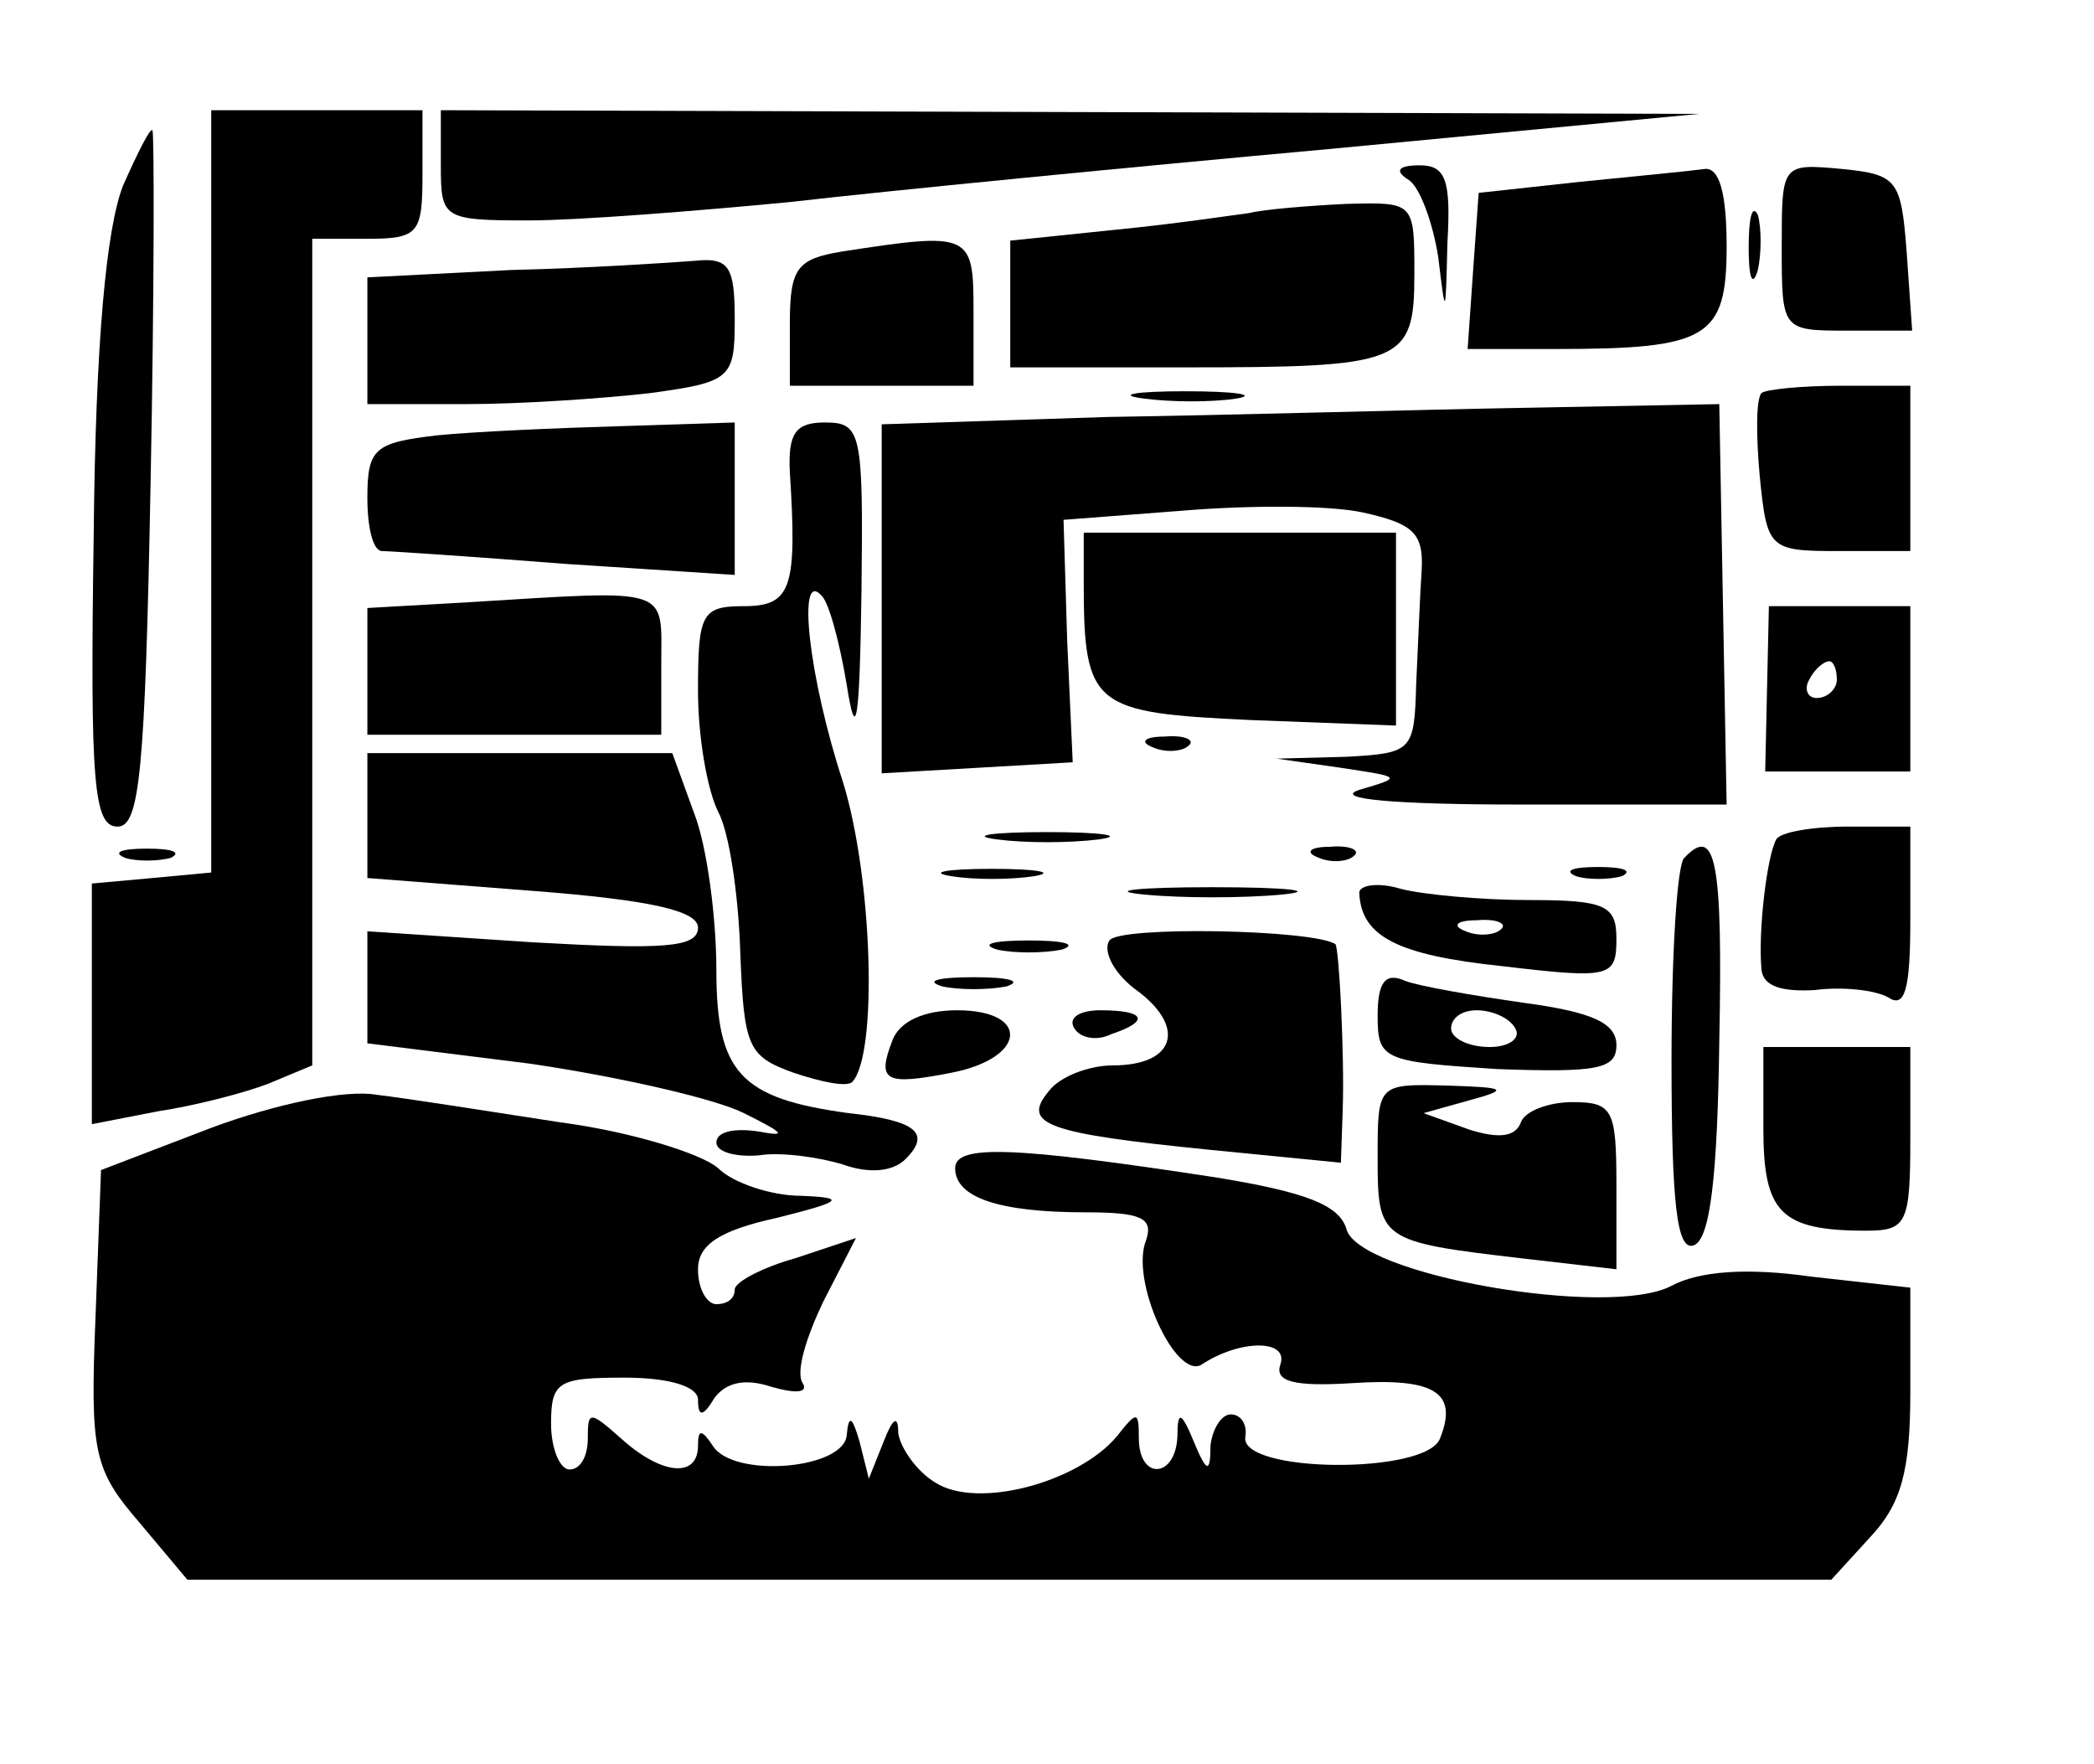
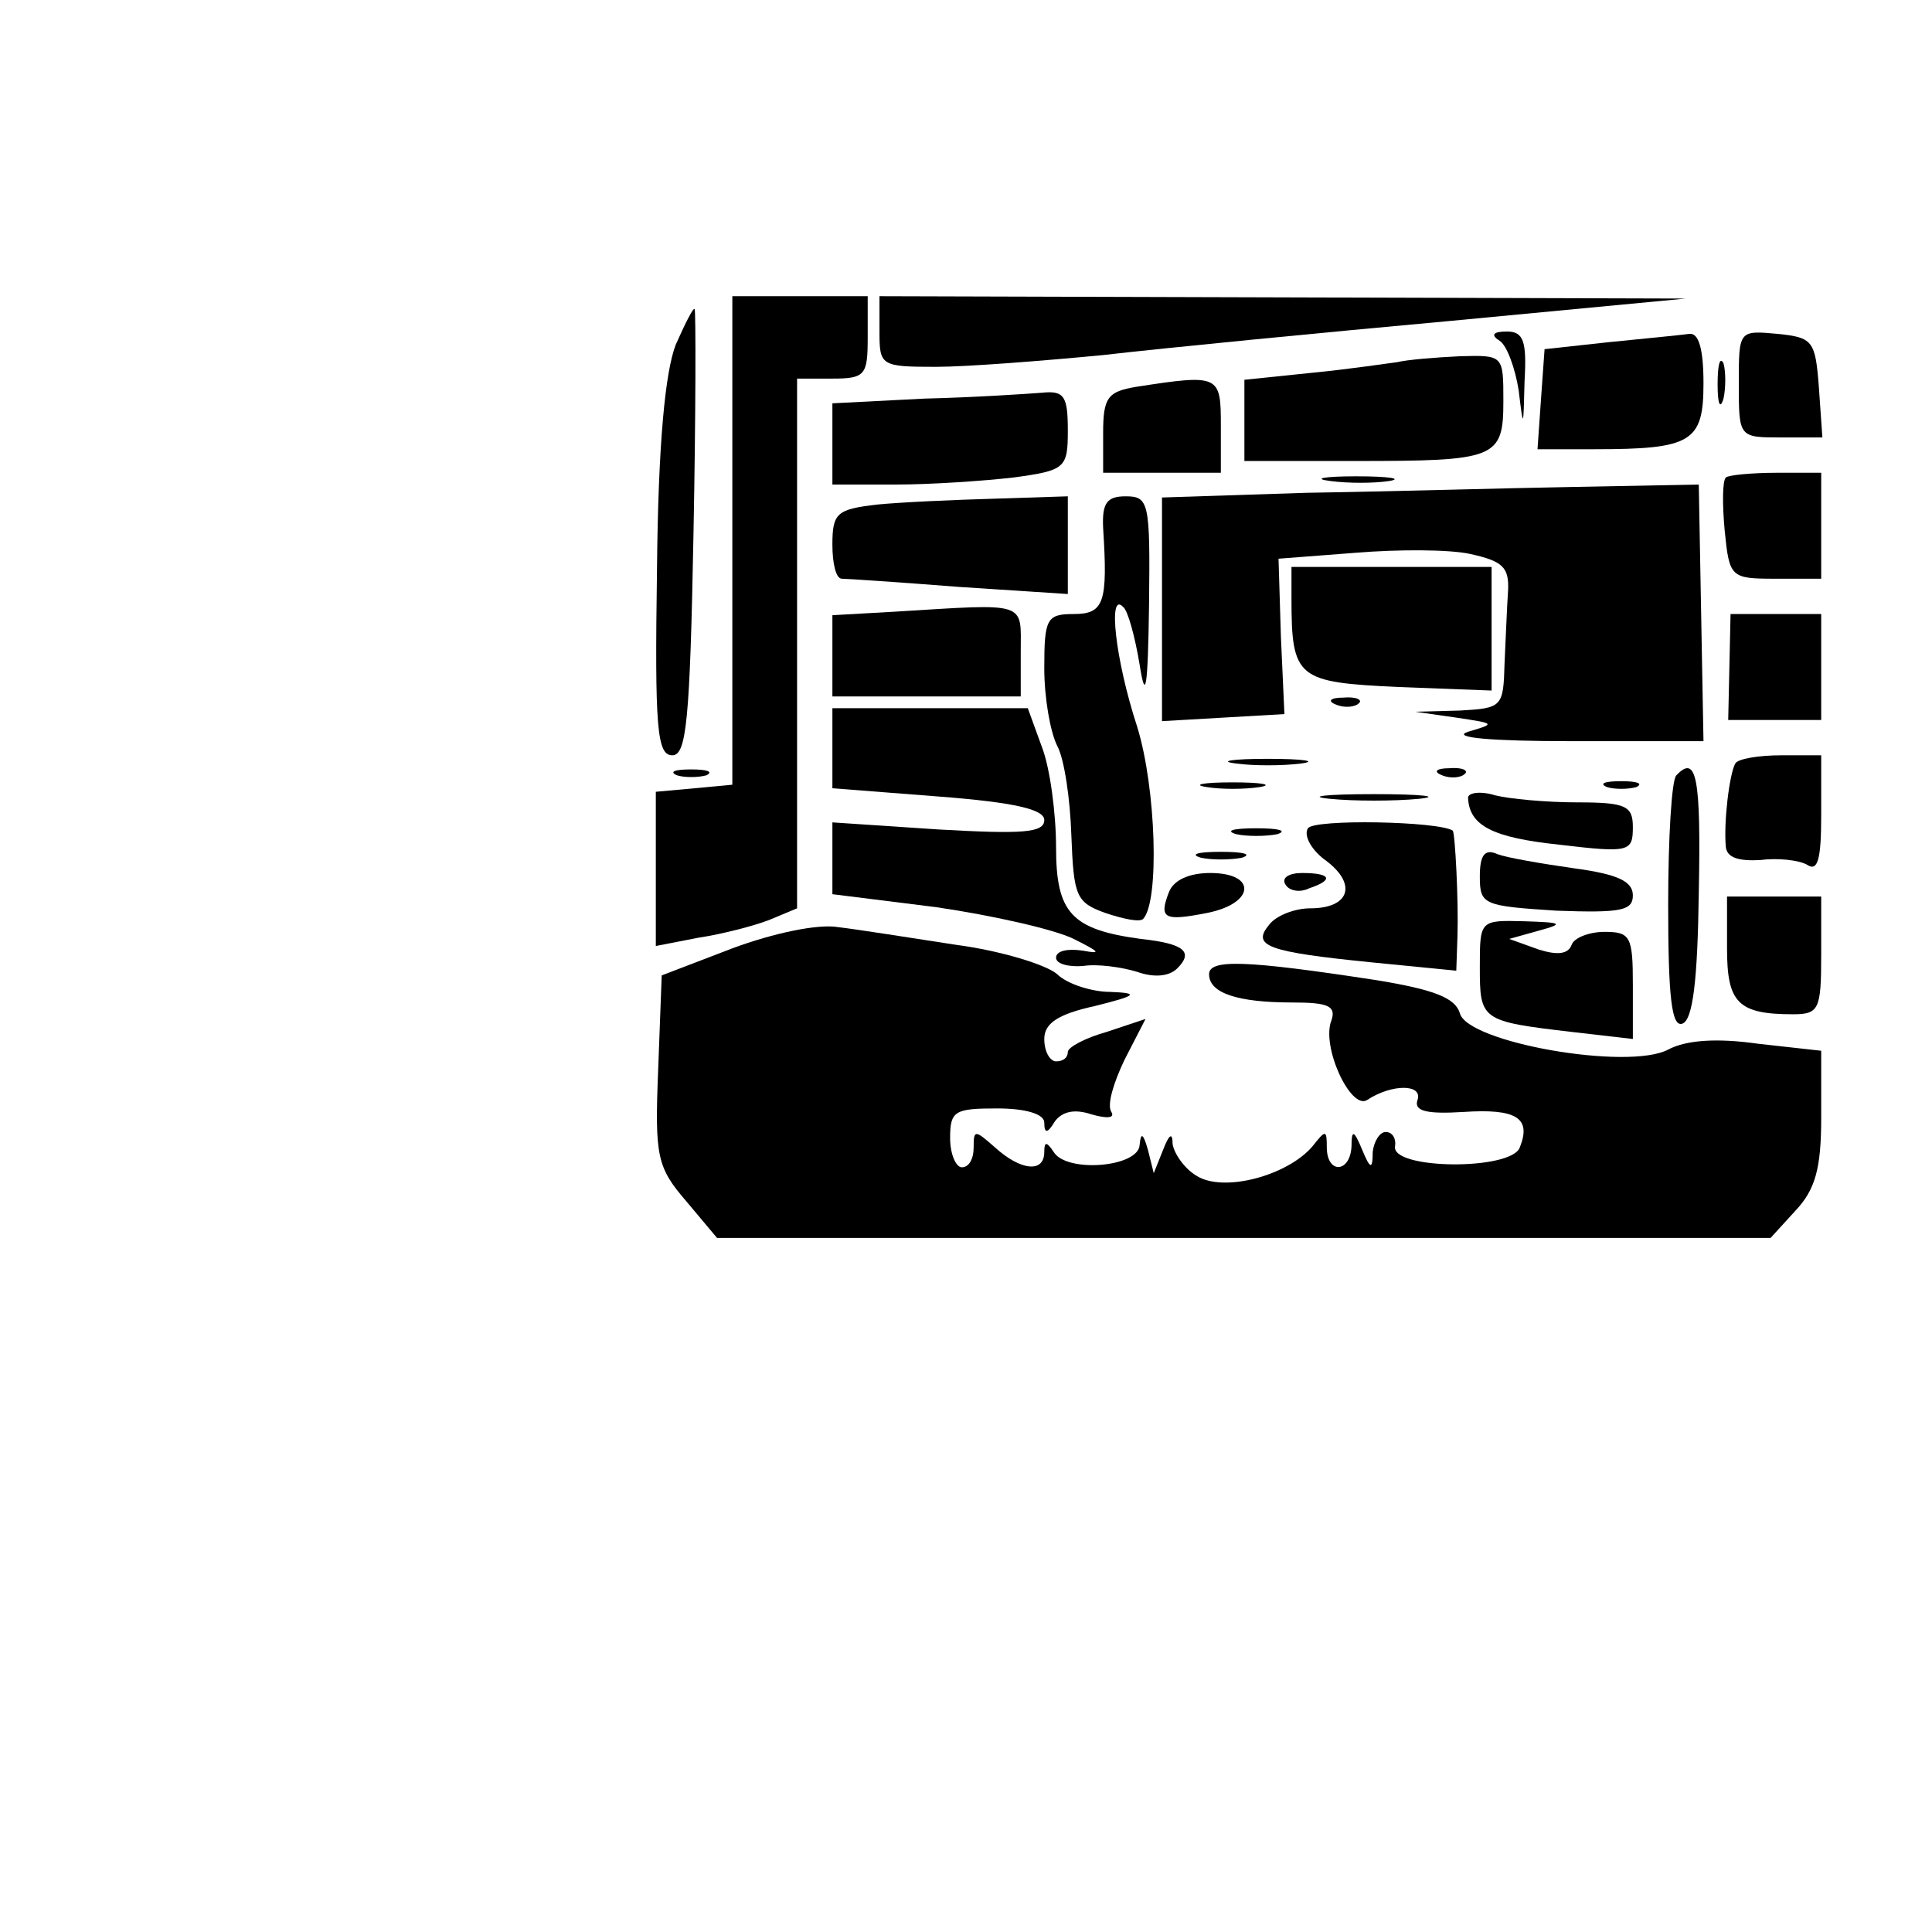
- <svg xmlns="http://www.w3.org/2000/svg" viewBox="0 0 114 96">
-   <g transform="translate(0,96) scale(0.1,-0.1)" fill="currentColor" stroke="none">
-     <path d="M115 692 l0 -207 -32 -3 -33 -3 0 -66 0 -65 36 7 c20 3 47 10 60 15 l24 10 0 225 0 225 30 0 c28 0 30 3 30 35 l0 35 -57 0 -58 0 0 -208z" />
-     <path d="M240 870 c0 -29 1 -30 48 -30 26 0 90 5 142 10 52 6 185 19 295 29 l200 19 -342 1 -343 1 0 -30z" />
-     <path d="M67 859 c-9 -23 -15 -84 -16 -191 -2 -135 0 -158 13 -158 12 0 15 29 18 188 2 103 2 189 1 191 -1 2 -8 -12 -16 -30z" />
-     <path d="M767 862 c6 -4 13 -23 16 -42 4 -33 4 -33 5 8 2 34 -1 42 -15 42 -12 0 -14 -3 -6 -8z" />
-     <path d="M860 861 l-55 -6 -3 -42 -3 -43 48 0 c83 0 93 6 93 56 0 29 -4 43 -12 42 -7 -1 -38 -4 -68 -7z" />
-     <path d="M970 826 c0 -46 0 -46 36 -46 l35 0 -3 43 c-3 39 -5 42 -35 45 -33 3 -33 3 -33 -42z" />
-     <path d="M680 844 c-8 -1 -41 -6 -72 -9 l-58 -6 0 -35 0 -34 94 0 c120 0 126 2 126 51 0 39 0 39 -37 38 -21 -1 -45 -3 -53 -5z" />
-     <path d="M952 825 c0 -16 2 -22 5 -12 2 9 2 23 0 30 -3 6 -5 -1 -5 -18z" />
-     <path d="M458 823 c-24 -4 -28 -9 -28 -39 l0 -34 50 0 50 0 0 40 c0 43 -1 44 -72 33z" />
-     <path d="M278 813 l-78 -4 0 -34 0 -35 54 0 c29 0 74 3 100 6 44 6 46 8 46 40 0 29 -3 34 -22 32 -13 -1 -58 -4 -100 -5z" />
-     <path d="M623 743 c15 -2 37 -2 50 0 12 2 0 4 -28 4 -27 0 -38 -2 -22 -4z" />
-     <path d="M959 746 c-3 -3 -3 -23 -1 -45 4 -40 5 -41 43 -41 l39 0 0 45 0 45 -38 0 c-21 0 -41 -2 -43 -4z" />
-     <path d="M603 733 l-123 -4 0 -95 0 -95 52 3 52 3 -3 66 -2 66 65 5 c36 3 80 3 98 -1 27 -6 33 -11 32 -31 -1 -14 -2 -42 -3 -62 -1 -37 -2 -38 -38 -40 l-38 -1 35 -5 c33 -5 34 -5 10 -12 -15 -5 20 -8 87 -8 l113 0 -2 109 -2 109 -105 -2 c-58 -1 -161 -4 -228 -5z" />
-     <path d="M238 723 c-34 -4 -38 -7 -38 -34 0 -16 3 -29 8 -29 4 0 49 -3 100 -7 l92 -6 0 42 0 41 -62 -2 c-35 -1 -80 -3 -100 -5z" />
-     <path d="M430 703 c4 -63 1 -73 -25 -73 -23 0 -25 -4 -25 -46 0 -25 5 -54 11 -66 6 -11 11 -45 12 -76 2 -52 4 -57 29 -66 15 -5 29 -8 32 -5 14 15 11 111 -5 163 -19 58 -25 116 -12 102 4 -3 10 -25 14 -49 5 -32 7 -21 8 51 1 87 0 92 -20 92 -16 0 -20 -6 -19 -27z" />
-     <path d="M590 643 c0 -68 5 -71 91 -75 l79 -3 0 53 0 52 -85 0 -85 0 0 -27z" />
-     <path d="M253 632 l-53 -3 0 -35 0 -34 80 0 80 0 0 38 c0 43 7 41 -107 34z" />
-     <path d="M962 585 l-1 -45 39 0 40 0 0 45 0 45 -39 0 -38 0 -1 -45z m38 5 c0 -5 -5 -10 -11 -10 -5 0 -7 5 -4 10 3 6 8 10 11 10 2 0 4 -4 4 -10z" />
-     <path d="M628 553 c7 -3 16 -2 19 1 4 3 -2 6 -13 5 -11 0 -14 -3 -6 -6z" />
-     <path d="M200 516 l0 -34 90 -7 c65 -5 90 -11 90 -20 0 -11 -19 -12 -90 -8 l-90 6 0 -30 0 -31 88 -11 c48 -7 101 -19 117 -27 22 -11 24 -13 8 -10 -13 2 -23 0 -23 -6 0 -5 10 -8 23 -7 12 2 33 -1 46 -5 14 -5 27 -4 34 3 14 14 6 21 -31 25 -59 8 -72 22 -72 78 0 28 -5 67 -12 85 l-12 33 -83 0 -83 0 0 -34z" />
-     <path d="M543 503 c15 -2 39 -2 55 0 15 2 2 4 -28 4 -30 0 -43 -2 -27 -4z" />
-     <path d="M967 503 c-5 -9 -10 -50 -8 -71 1 -9 11 -12 29 -11 15 2 33 0 40 -4 9 -6 12 4 12 42 l0 51 -34 0 c-19 0 -37 -3 -39 -7z" />
-     <path d="M68 493 c6 -2 18 -2 25 0 6 3 1 5 -13 5 -14 0 -19 -2 -12 -5z" />
-     <path d="M718 493 c7 -3 16 -2 19 1 4 3 -2 6 -13 5 -11 0 -14 -3 -6 -6z" />
-     <path d="M917 493 c-4 -3 -7 -53 -7 -110 0 -79 3 -104 12 -101 9 3 13 37 14 111 2 99 -2 118 -19 100z" />
-     <path d="M518 483 c12 -2 32 -2 45 0 12 2 2 4 -23 4 -25 0 -35 -2 -22 -4z" />
-     <path d="M858 483 c6 -2 18 -2 25 0 6 3 1 5 -13 5 -14 0 -19 -2 -12 -5z" />
-     <path d="M623 473 c20 -2 54 -2 75 0 20 2 3 4 -38 4 -41 0 -58 -2 -37 -4z" />
-     <path d="M740 474 c1 -24 21 -34 78 -40 59 -7 62 -6 62 15 0 18 -6 21 -47 21 -27 0 -58 3 -70 6 -13 4 -23 2 -23 -2z m77 -20 c-3 -3 -12 -4 -19 -1 -8 3 -5 6 6 6 11 1 17 -2 13 -5z" />
-     <path d="M604 448 c-4 -6 3 -19 16 -28 26 -20 19 -40 -14 -40 -13 0 -29 -6 -35 -14 -15 -18 -2 -23 88 -32 l71 -7 1 29 c1 30 -2 88 -4 90 -12 8 -118 10 -123 2z" />
-     <path d="M543 443 c9 -2 25 -2 35 0 9 3 1 5 -18 5 -19 0 -27 -2 -17 -5z" />
-     <path d="M513 423 c9 -2 25 -2 35 0 9 3 1 5 -18 5 -19 0 -27 -2 -17 -5z" />
-     <path d="M750 407 c0 -24 3 -25 65 -29 55 -2 65 0 65 13 0 12 -13 18 -50 23 -28 4 -57 9 -65 12 -11 5 -15 -1 -15 -19z m75 -7 c3 -5 -3 -10 -14 -10 -12 0 -21 5 -21 10 0 6 6 10 14 10 8 0 18 -4 21 -10z" />
-     <path d="M486 394 c-9 -23 -4 -25 32 -18 41 8 43 34 3 34 -18 0 -31 -6 -35 -16z" />
-     <path d="M585 400 c3 -5 12 -7 20 -3 21 7 19 13 -6 13 -11 0 -18 -4 -14 -10z" />
-     <path d="M960 346 c0 -46 9 -56 56 -56 22 0 24 4 24 50 l0 50 -40 0 -40 0 0 -44z" />
-     <path d="M115 346 l-60 -23 -3 -80 c-3 -74 -1 -83 24 -112 l26 -31 447 0 448 0 21 23 c17 18 22 36 22 79 l0 57 -54 6 c-35 5 -61 3 -76 -5 -34 -18 -171 6 -177 31 -4 13 -22 20 -71 28 -111 17 -142 18 -142 5 0 -16 24 -24 71 -24 30 0 37 -3 33 -15 -9 -22 16 -76 30 -68 21 14 48 14 43 0 -3 -9 7 -12 39 -10 45 3 58 -5 48 -30 -7 -20 -110 -19 -106 1 1 6 -2 12 -8 12 -5 0 -10 -8 -11 -17 0 -15 -2 -15 -9 2 -7 17 -9 17 -9 3 -1 -23 -21 -24 -21 -1 0 15 -1 15 -12 1 -21 -25 -76 -40 -99 -25 -10 6 -19 19 -20 27 0 10 -3 8 -8 -5 l-8 -20 -5 20 c-4 14 -6 15 -7 4 -1 -19 -62 -24 -73 -6 -6 9 -8 9 -8 0 0 -18 -20 -16 -42 4 -17 15 -18 15 -18 0 0 -10 -4 -17 -10 -17 -5 0 -10 11 -10 25 0 23 4 25 40 25 25 0 40 -5 40 -12 0 -10 3 -9 9 1 6 8 16 11 31 6 14 -4 20 -3 17 2 -4 6 2 25 11 44 l18 35 -33 -11 c-18 -5 -33 -13 -33 -17 0 -5 -4 -8 -10 -8 -5 0 -10 8 -10 19 0 13 11 21 43 28 36 9 38 11 13 12 -16 0 -37 7 -45 15 -9 8 -48 20 -86 25 -39 6 -83 13 -100 15 -17 3 -55 -5 -90 -18z" />
-     <path d="M750 330 c0 -45 1 -46 78 -55 l52 -6 0 46 c0 41 -2 45 -24 45 -13 0 -26 -5 -28 -11 -3 -8 -12 -9 -28 -4 l-25 9 25 7 c22 6 20 7 -12 8 -38 1 -38 1 -38 -39z" />
+ <svg xmlns="http://www.w3.org/2000/svg" viewBox="0 0 100 100">
+   <g transform="translate(50,50) scale(0.609292) translate(-31.35,-62.9) translate(0,96) scale(0.1,-0.1)" fill="currentColor" stroke="none">
+     <path d="M962 585 l-1 -45 39 0 40 0 0 45 0 45 -39 0 -38 0 -1 -45z" fill="currentColor" stroke="none" />
+     <path d="M115 692 l0 -207 -32 -3 -33 -3 0 -66 0 -65 36 7 c20 3 47 10 60 15 l24 10 0 225 0 225 30 0 c28 0 30 3 30 35 l0 35 -57 0 -58 0 0 -208z" fill="currentColor" stroke="none" />
+     <path d="M240 870 c0 -29 1 -30 48 -30 26 0 90 5 142 10 52 6 185 19 295 29 l200 19 -342 1 -343 1 0 -30z" fill="currentColor" stroke="none" />
+     <path d="M67 859 c-9 -23 -15 -84 -16 -191 -2 -135 0 -158 13 -158 12 0 15 29 18 188 2 103 2 189 1 191 -1 2 -8 -12 -16 -30z" fill="currentColor" stroke="none" />
+     <path d="M767 862 c6 -4 13 -23 16 -42 4 -33 4 -33 5 8 2 34 -1 42 -15 42 -12 0 -14 -3 -6 -8z" fill="currentColor" stroke="none" />
+     <path d="M860 861 l-55 -6 -3 -42 -3 -43 48 0 c83 0 93 6 93 56 0 29 -4 43 -12 42 -7 -1 -38 -4 -68 -7z" fill="currentColor" stroke="none" />
+     <path d="M970 826 c0 -46 0 -46 36 -46 l35 0 -3 43 c-3 39 -5 42 -35 45 -33 3 -33 3 -33 -42z" fill="currentColor" stroke="none" />
+     <path d="M680 844 c-8 -1 -41 -6 -72 -9 l-58 -6 0 -35 0 -34 94 0 c120 0 126 2 126 51 0 39 0 39 -37 38 -21 -1 -45 -3 -53 -5z" fill="currentColor" stroke="none" />
+     <path d="M952 825 c0 -16 2 -22 5 -12 2 9 2 23 0 30 -3 6 -5 -1 -5 -18z" fill="currentColor" stroke="none" />
+     <path d="M458 823 c-24 -4 -28 -9 -28 -39 l0 -34 50 0 50 0 0 40 c0 43 -1 44 -72 33z" fill="currentColor" stroke="none" />
+     <path d="M278 813 l-78 -4 0 -34 0 -35 54 0 c29 0 74 3 100 6 44 6 46 8 46 40 0 29 -3 34 -22 32 -13 -1 -58 -4 -100 -5z" fill="currentColor" stroke="none" />
+     <path d="M623 743 c15 -2 37 -2 50 0 12 2 0 4 -28 4 -27 0 -38 -2 -22 -4z" fill="currentColor" stroke="none" />
+     <path d="M959 746 c-3 -3 -3 -23 -1 -45 4 -40 5 -41 43 -41 l39 0 0 45 0 45 -38 0 c-21 0 -41 -2 -43 -4z" fill="currentColor" stroke="none" />
+     <path d="M603 733 l-123 -4 0 -95 0 -95 52 3 52 3 -3 66 -2 66 65 5 c36 3 80 3 98 -1 27 -6 33 -11 32 -31 -1 -14 -2 -42 -3 -62 -1 -37 -2 -38 -38 -40 l-38 -1 35 -5 c33 -5 34 -5 10 -12 -15 -5 20 -8 87 -8 l113 0 -2 109 -2 109 -105 -2 c-58 -1 -161 -4 -228 -5z" fill="currentColor" stroke="none" />
+     <path d="M238 723 c-34 -4 -38 -7 -38 -34 0 -16 3 -29 8 -29 4 0 49 -3 100 -7 l92 -6 0 42 0 41 -62 -2 c-35 -1 -80 -3 -100 -5z" fill="currentColor" stroke="none" />
+     <path d="M430 703 c4 -63 1 -73 -25 -73 -23 0 -25 -4 -25 -46 0 -25 5 -54 11 -66 6 -11 11 -45 12 -76 2 -52 4 -57 29 -66 15 -5 29 -8 32 -5 14 15 11 111 -5 163 -19 58 -25 116 -12 102 4 -3 10 -25 14 -49 5 -32 7 -21 8 51 1 87 0 92 -20 92 -16 0 -20 -6 -19 -27z" fill="currentColor" stroke="none" />
+     <path d="M590 643 c0 -68 5 -71 91 -75 l79 -3 0 53 0 52 -85 0 -85 0 0 -27z" fill="currentColor" stroke="none" />
+     <path d="M253 632 l-53 -3 0 -35 0 -34 80 0 80 0 0 38 c0 43 7 41 -107 34z" fill="currentColor" stroke="none" />
+     <path d="M628 553 c7 -3 16 -2 19 1 4 3 -2 6 -13 5 -11 0 -14 -3 -6 -6z" fill="currentColor" stroke="none" />
+     <path d="M200 516 l0 -34 90 -7 c65 -5 90 -11 90 -20 0 -11 -19 -12 -90 -8 l-90 6 0 -30 0 -31 88 -11 c48 -7 101 -19 117 -27 22 -11 24 -13 8 -10 -13 2 -23 0 -23 -6 0 -5 10 -8 23 -7 12 2 33 -1 46 -5 14 -5 27 -4 34 3 14 14 6 21 -31 25 -59 8 -72 22 -72 78 0 28 -5 67 -12 85 l-12 33 -83 0 -83 0 0 -34z" fill="currentColor" stroke="none" />
+     <path d="M543 503 c15 -2 39 -2 55 0 15 2 2 4 -28 4 -30 0 -43 -2 -27 -4z" fill="currentColor" stroke="none" />
+     <path d="M967 503 c-5 -9 -10 -50 -8 -71 1 -9 11 -12 29 -11 15 2 33 0 40 -4 9 -6 12 4 12 42 l0 51 -34 0 c-19 0 -37 -3 -39 -7z" fill="currentColor" stroke="none" />
+     <path d="M68 493 c6 -2 18 -2 25 0 6 3 1 5 -13 5 -14 0 -19 -2 -12 -5z" fill="currentColor" stroke="none" />
+     <path d="M718 493 c7 -3 16 -2 19 1 4 3 -2 6 -13 5 -11 0 -14 -3 -6 -6z" fill="currentColor" stroke="none" />
+     <path d="M917 493 c-4 -3 -7 -53 -7 -110 0 -79 3 -104 12 -101 9 3 13 37 14 111 2 99 -2 118 -19 100z" fill="currentColor" stroke="none" />
+     <path d="M518 483 c12 -2 32 -2 45 0 12 2 2 4 -23 4 -25 0 -35 -2 -22 -4z" fill="currentColor" stroke="none" />
+     <path d="M858 483 c6 -2 18 -2 25 0 6 3 1 5 -13 5 -14 0 -19 -2 -12 -5z" fill="currentColor" stroke="none" />
+     <path d="M623 473 c20 -2 54 -2 75 0 20 2 3 4 -38 4 -41 0 -58 -2 -37 -4z" fill="currentColor" stroke="none" />
+     <path d="M740 474 c1 -24 21 -34 78 -40 59 -7 62 -6 62 15 0 18 -6 21 -47 21 -27 0 -58 3 -70 6 -13 4 -23 2 -23 -2z" fill="currentColor" stroke="none" />
+     <path d="M604 448 c-4 -6 3 -19 16 -28 26 -20 19 -40 -14 -40 -13 0 -29 -6 -35 -14 -15 -18 -2 -23 88 -32 l71 -7 1 29 c1 30 -2 88 -4 90 -12 8 -118 10 -123 2z" fill="currentColor" stroke="none" />
+     <path d="M543 443 c9 -2 25 -2 35 0 9 3 1 5 -18 5 -19 0 -27 -2 -17 -5z" fill="currentColor" stroke="none" />
+     <path d="M513 423 c9 -2 25 -2 35 0 9 3 1 5 -18 5 -19 0 -27 -2 -17 -5z" fill="currentColor" stroke="none" />
+     <path d="M750 407 c0 -24 3 -25 65 -29 55 -2 65 0 65 13 0 12 -13 18 -50 23 -28 4 -57 9 -65 12 -11 5 -15 -1 -15 -19z" fill="currentColor" stroke="none" />
+     <path d="M486 394 c-9 -23 -4 -25 32 -18 41 8 43 34 3 34 -18 0 -31 -6 -35 -16z" fill="currentColor" stroke="none" />
+     <path d="M585 400 c3 -5 12 -7 20 -3 21 7 19 13 -6 13 -11 0 -18 -4 -14 -10z" fill="currentColor" stroke="none" />
+     <path d="M960 346 c0 -46 9 -56 56 -56 22 0 24 4 24 50 l0 50 -40 0 -40 0 0 -44z" fill="currentColor" stroke="none" />
+     <path d="M115 346 l-60 -23 -3 -80 c-3 -74 -1 -83 24 -112 l26 -31 447 0 448 0 21 23 c17 18 22 36 22 79 l0 57 -54 6 c-35 5 -61 3 -76 -5 -34 -18 -171 6 -177 31 -4 13 -22 20 -71 28 -111 17 -142 18 -142 5 0 -16 24 -24 71 -24 30 0 37 -3 33 -15 -9 -22 16 -76 30 -68 21 14 48 14 43 0 -3 -9 7 -12 39 -10 45 3 58 -5 48 -30 -7 -20 -110 -19 -106 1 1 6 -2 12 -8 12 -5 0 -10 -8 -11 -17 0 -15 -2 -15 -9 2 -7 17 -9 17 -9 3 -1 -23 -21 -24 -21 -1 0 15 -1 15 -12 1 -21 -25 -76 -40 -99 -25 -10 6 -19 19 -20 27 0 10 -3 8 -8 -5 l-8 -20 -5 20 c-4 14 -6 15 -7 4 -1 -19 -62 -24 -73 -6 -6 9 -8 9 -8 0 0 -18 -20 -16 -42 4 -17 15 -18 15 -18 0 0 -10 -4 -17 -10 -17 -5 0 -10 11 -10 25 0 23 4 25 40 25 25 0 40 -5 40 -12 0 -10 3 -9 9 1 6 8 16 11 31 6 14 -4 20 -3 17 2 -4 6 2 25 11 44 l18 35 -33 -11 c-18 -5 -33 -13 -33 -17 0 -5 -4 -8 -10 -8 -5 0 -10 8 -10 19 0 13 11 21 43 28 36 9 38 11 13 12 -16 0 -37 7 -45 15 -9 8 -48 20 -86 25 -39 6 -83 13 -100 15 -17 3 -55 -5 -90 -18z" fill="currentColor" stroke="none" />
+     <path d="M750 330 c0 -45 1 -46 78 -55 l52 -6 0 46 c0 41 -2 45 -24 45 -13 0 -26 -5 -28 -11 -3 -8 -12 -9 -28 -4 l-25 9 25 7 c22 6 20 7 -12 8 -38 1 -38 1 -38 -39z" fill="currentColor" stroke="none" />
  </g>
</svg>
